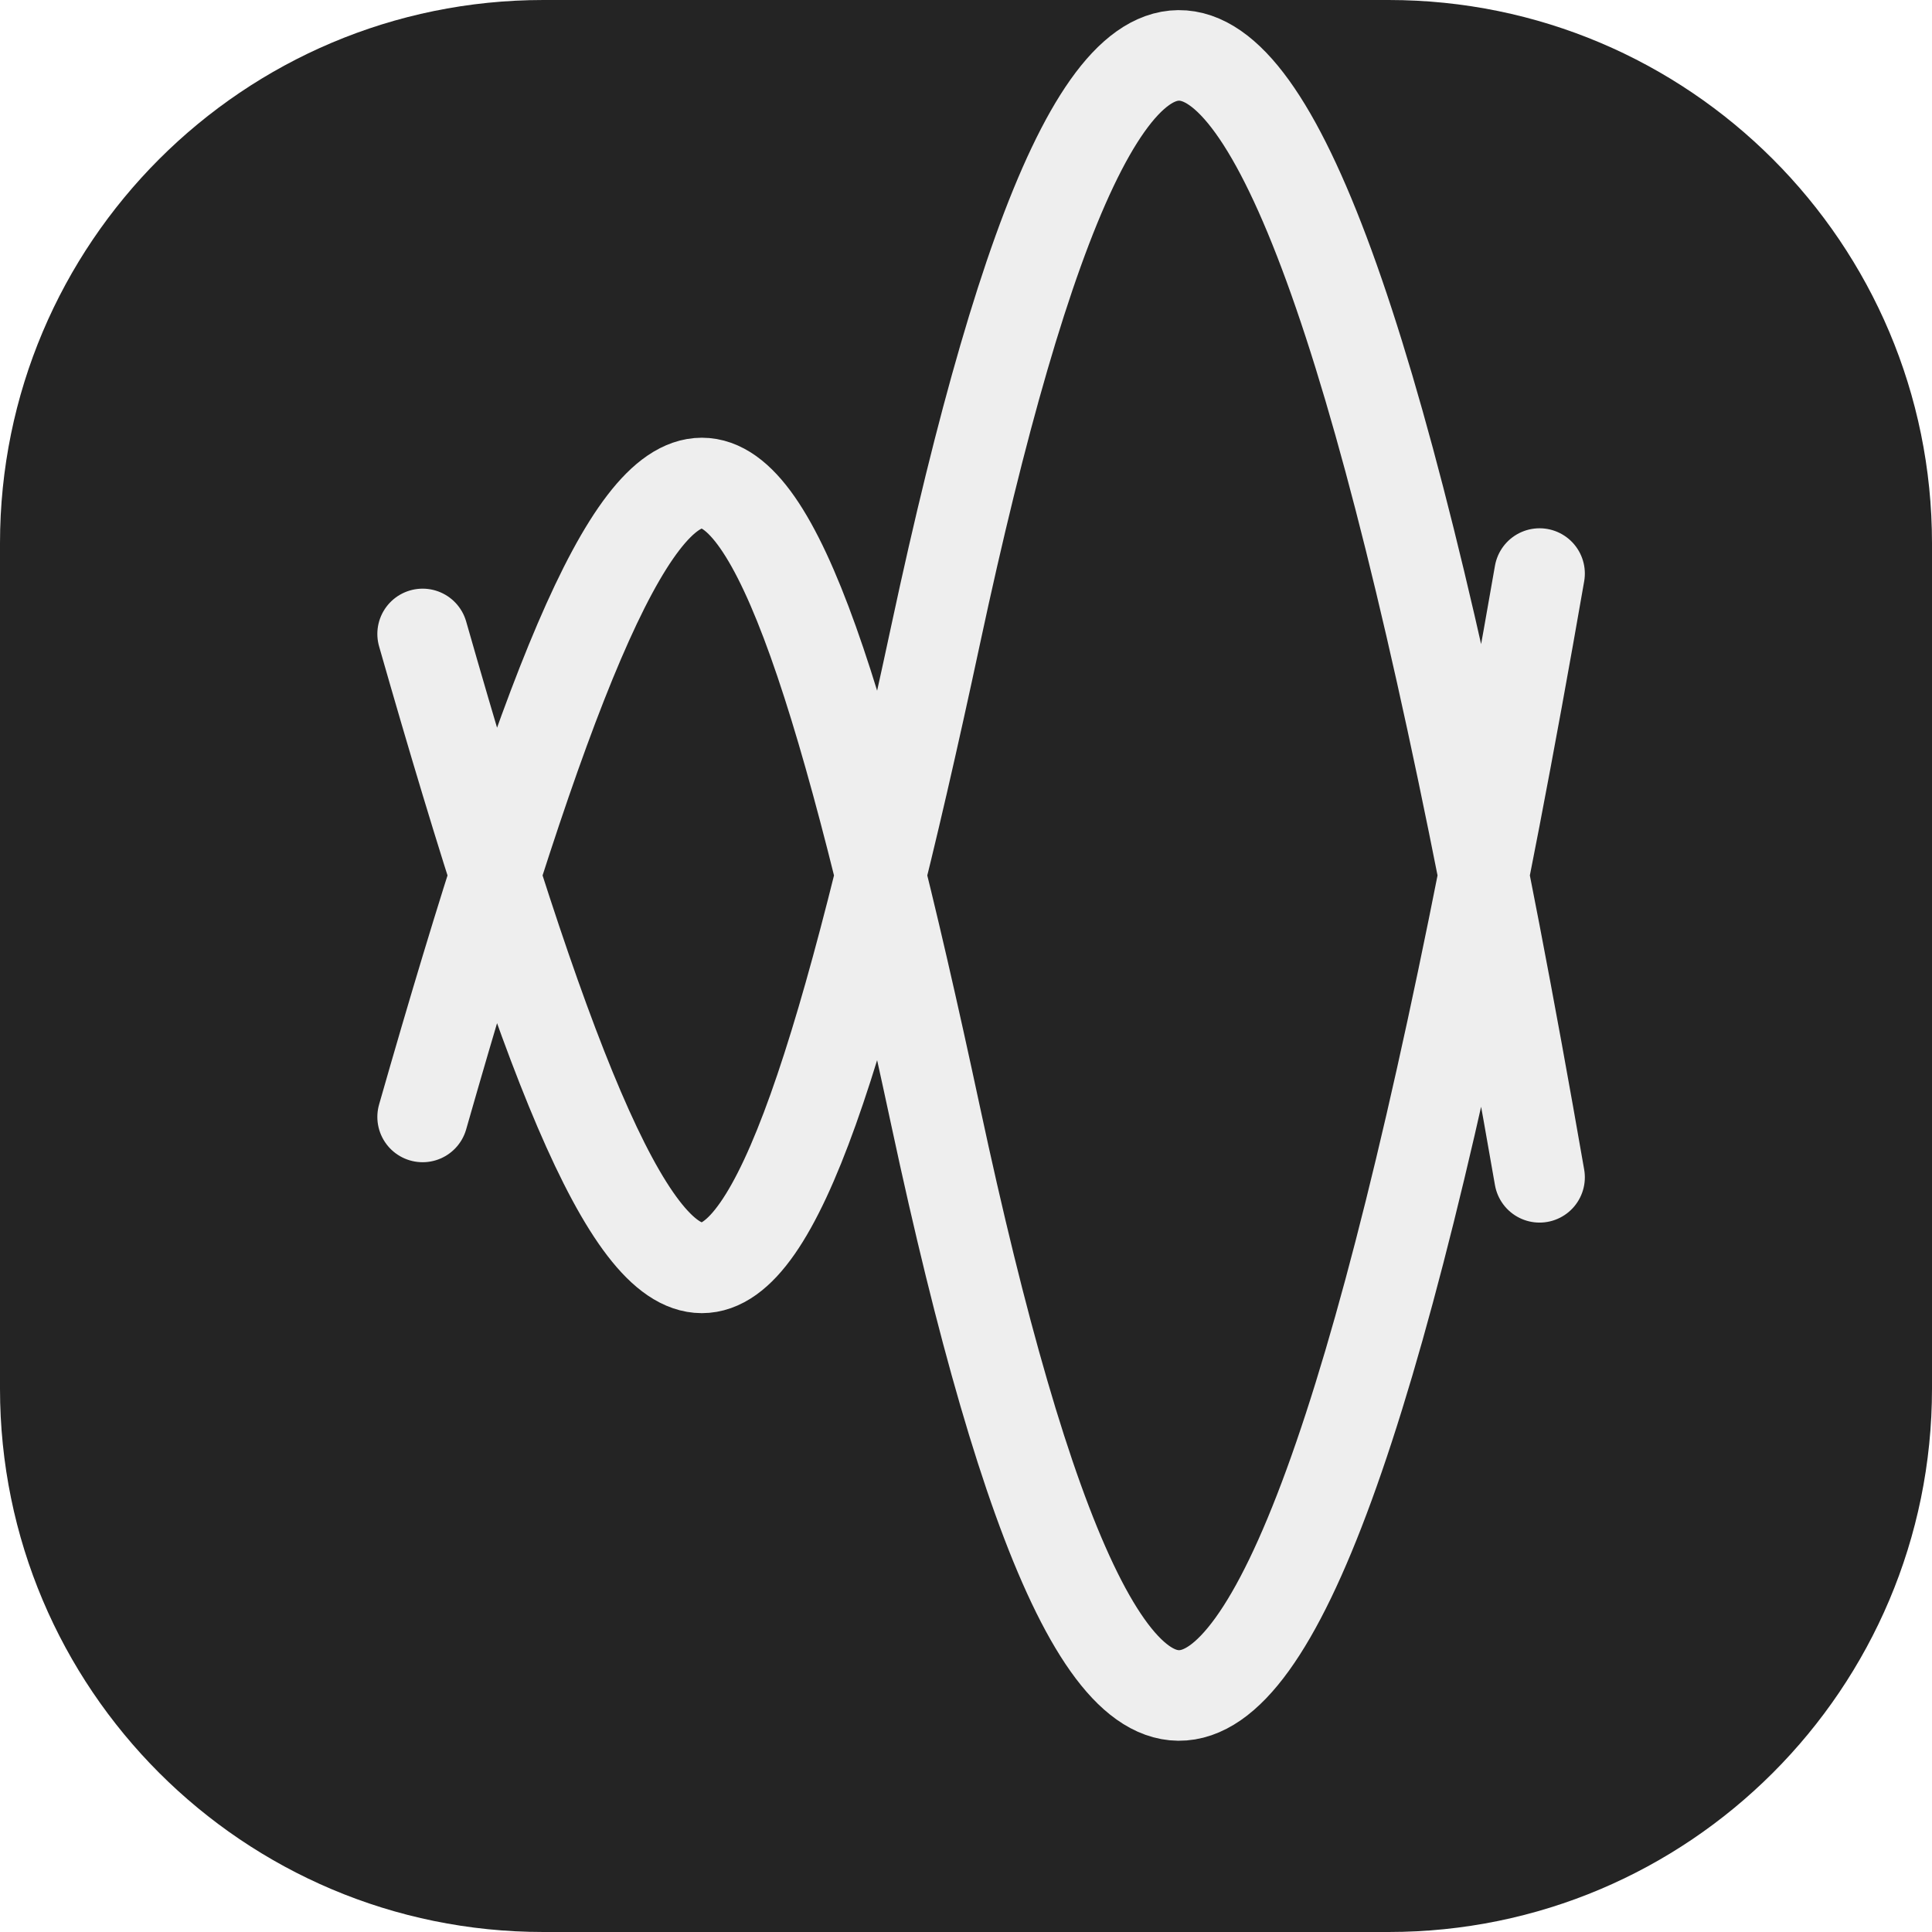
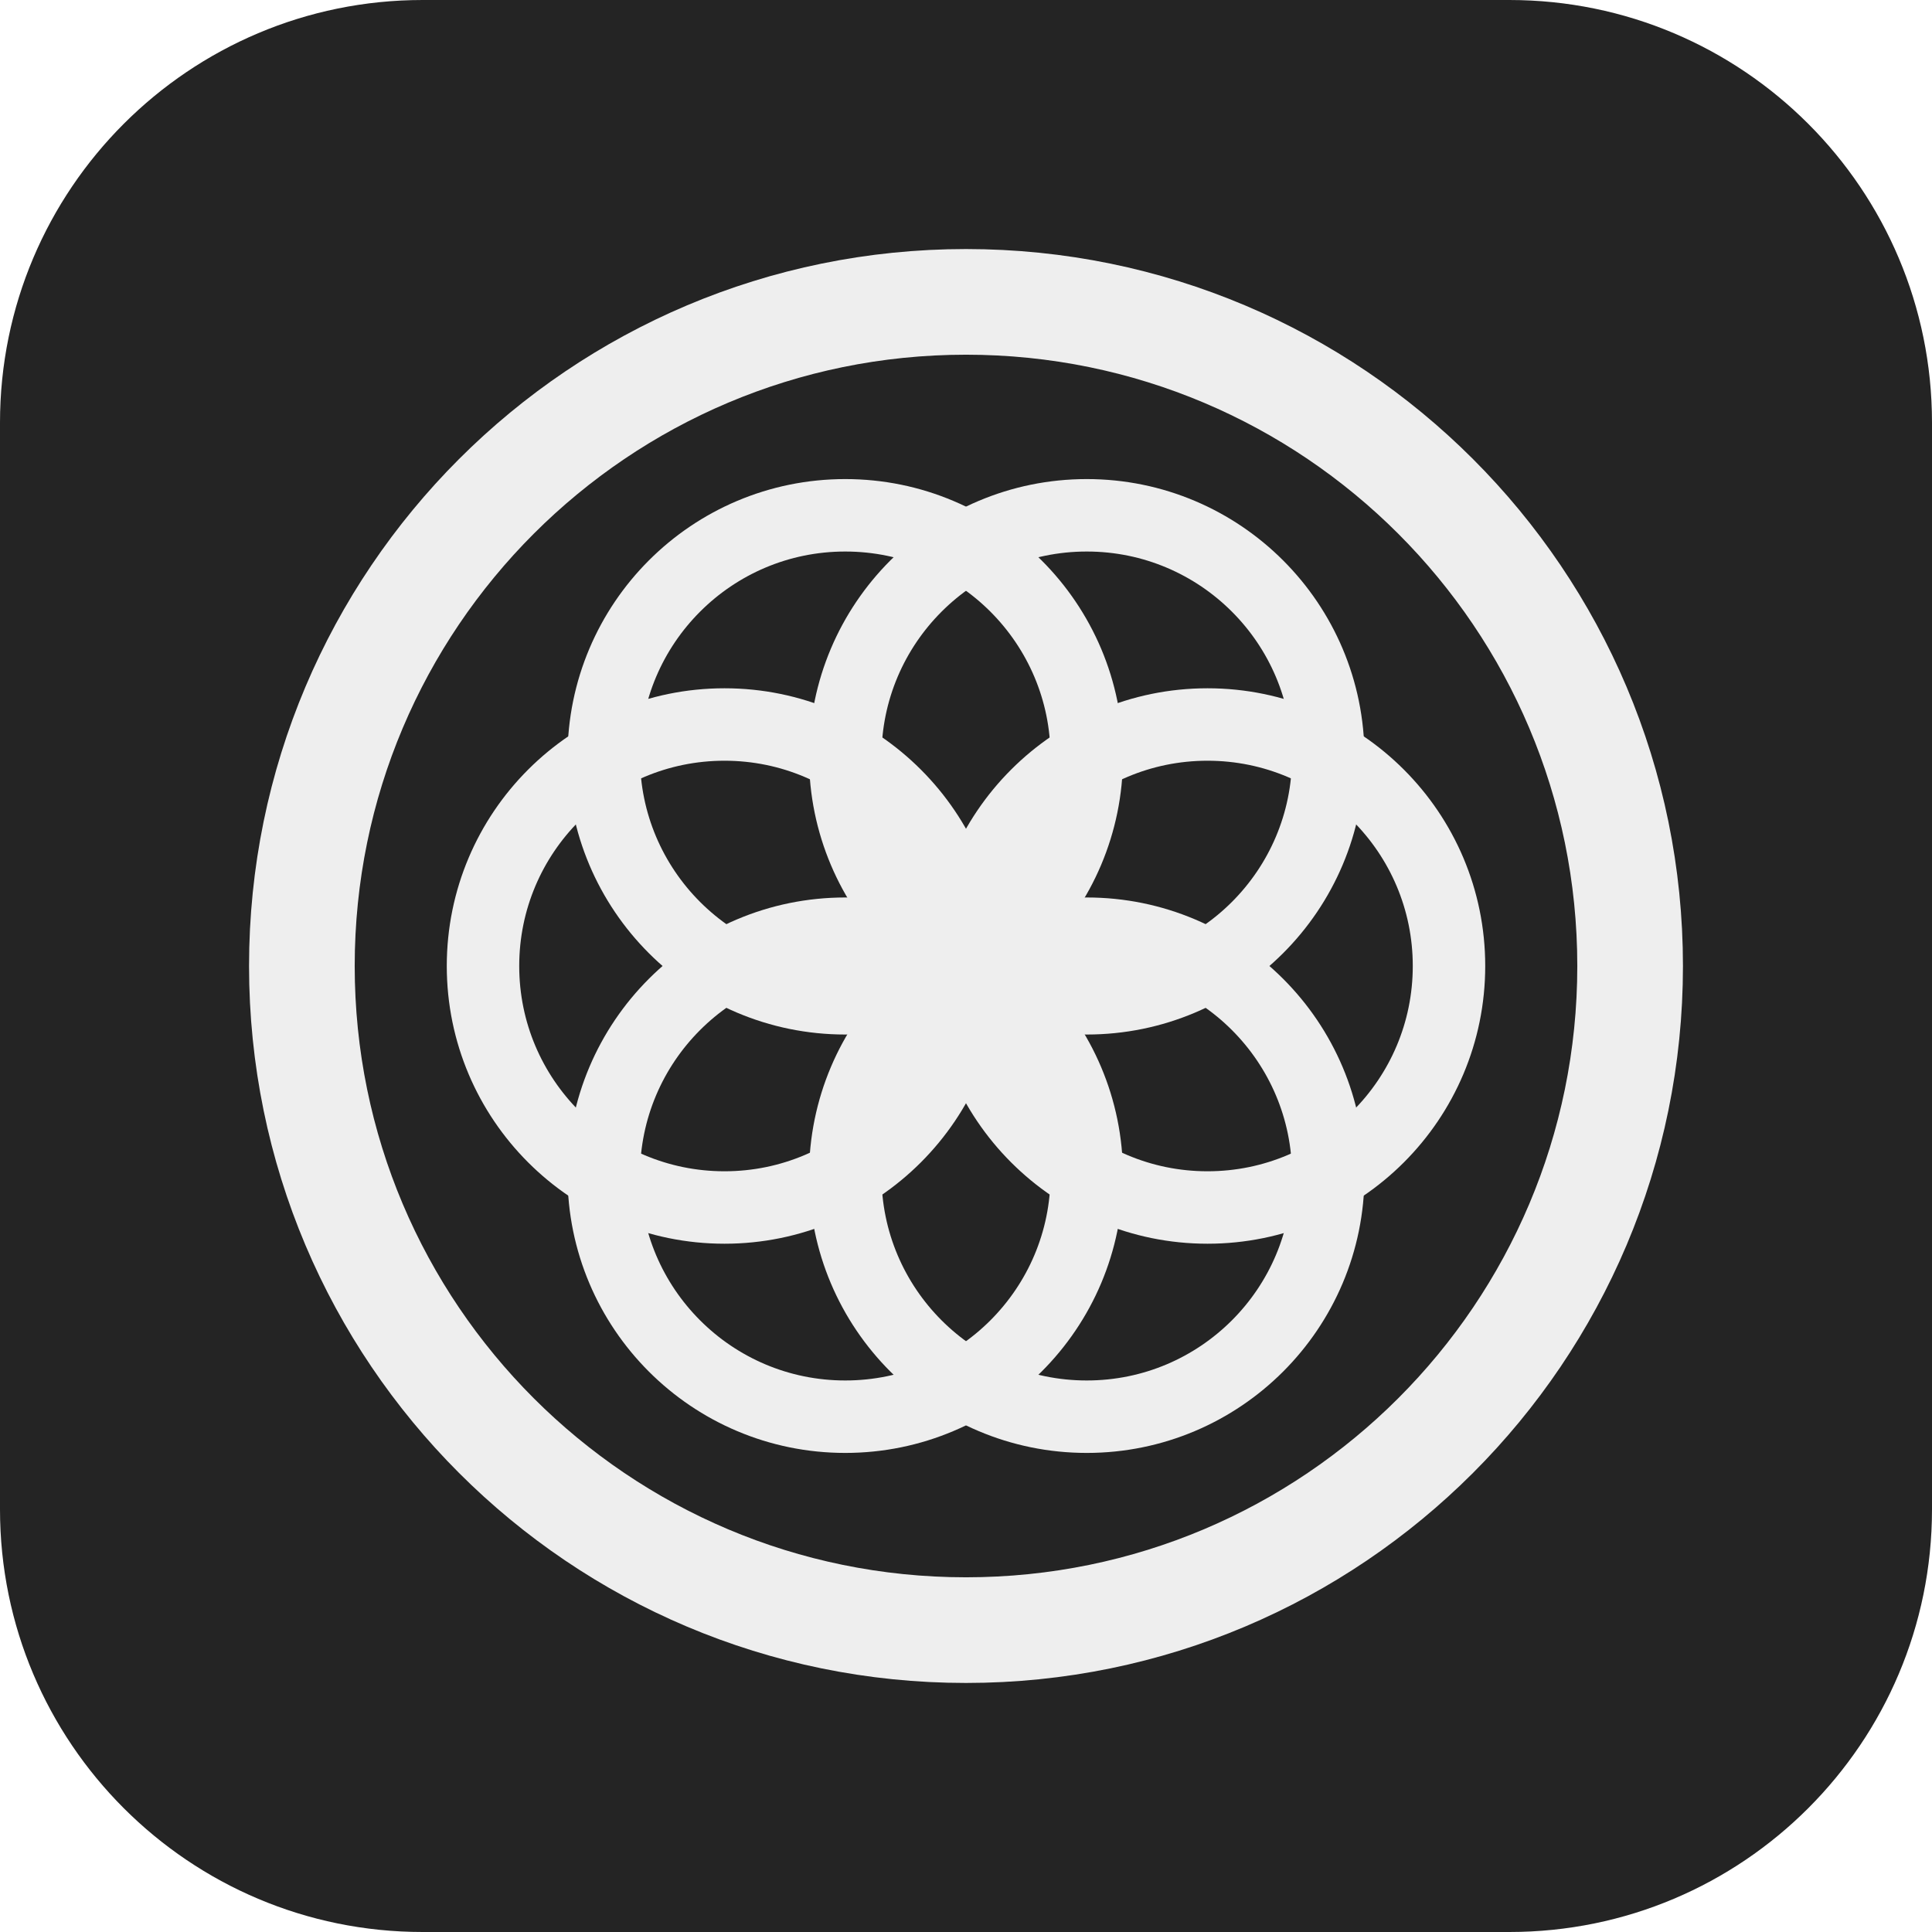
<svg xmlns="http://www.w3.org/2000/svg" viewBox="0 0 64 64">
-   <rect width="64" height="64" rx="18" fill="#242424" />
-   <path d="M14 37c8-28 11-28 17 0s12 28 20-18M14 21c8 28 11 28 17 0s12-28 20 18" fill="none" stroke="#eeeeee" stroke-width="3" stroke-linecap="round" />
+   <rect width="64" height="64" rx="14" fill="#242424" />
+   <g fill="none" stroke="#eeeeee" stroke-width="2.4">
+     <circle cx="32" cy="32" r="22" stroke-width="3.5" />
+     <circle cx="40" cy="32" r="8" />
+     <circle cx="36" cy="38.93" r="8" />
+     <circle cx="28" cy="38.93" r="8" />
+     <circle cx="24" cy="32" r="8" />
+     <circle cx="28" cy="25.07" r="8" />
+     <circle cx="36" cy="25.07" r="8" />
+   </g>
</svg>
